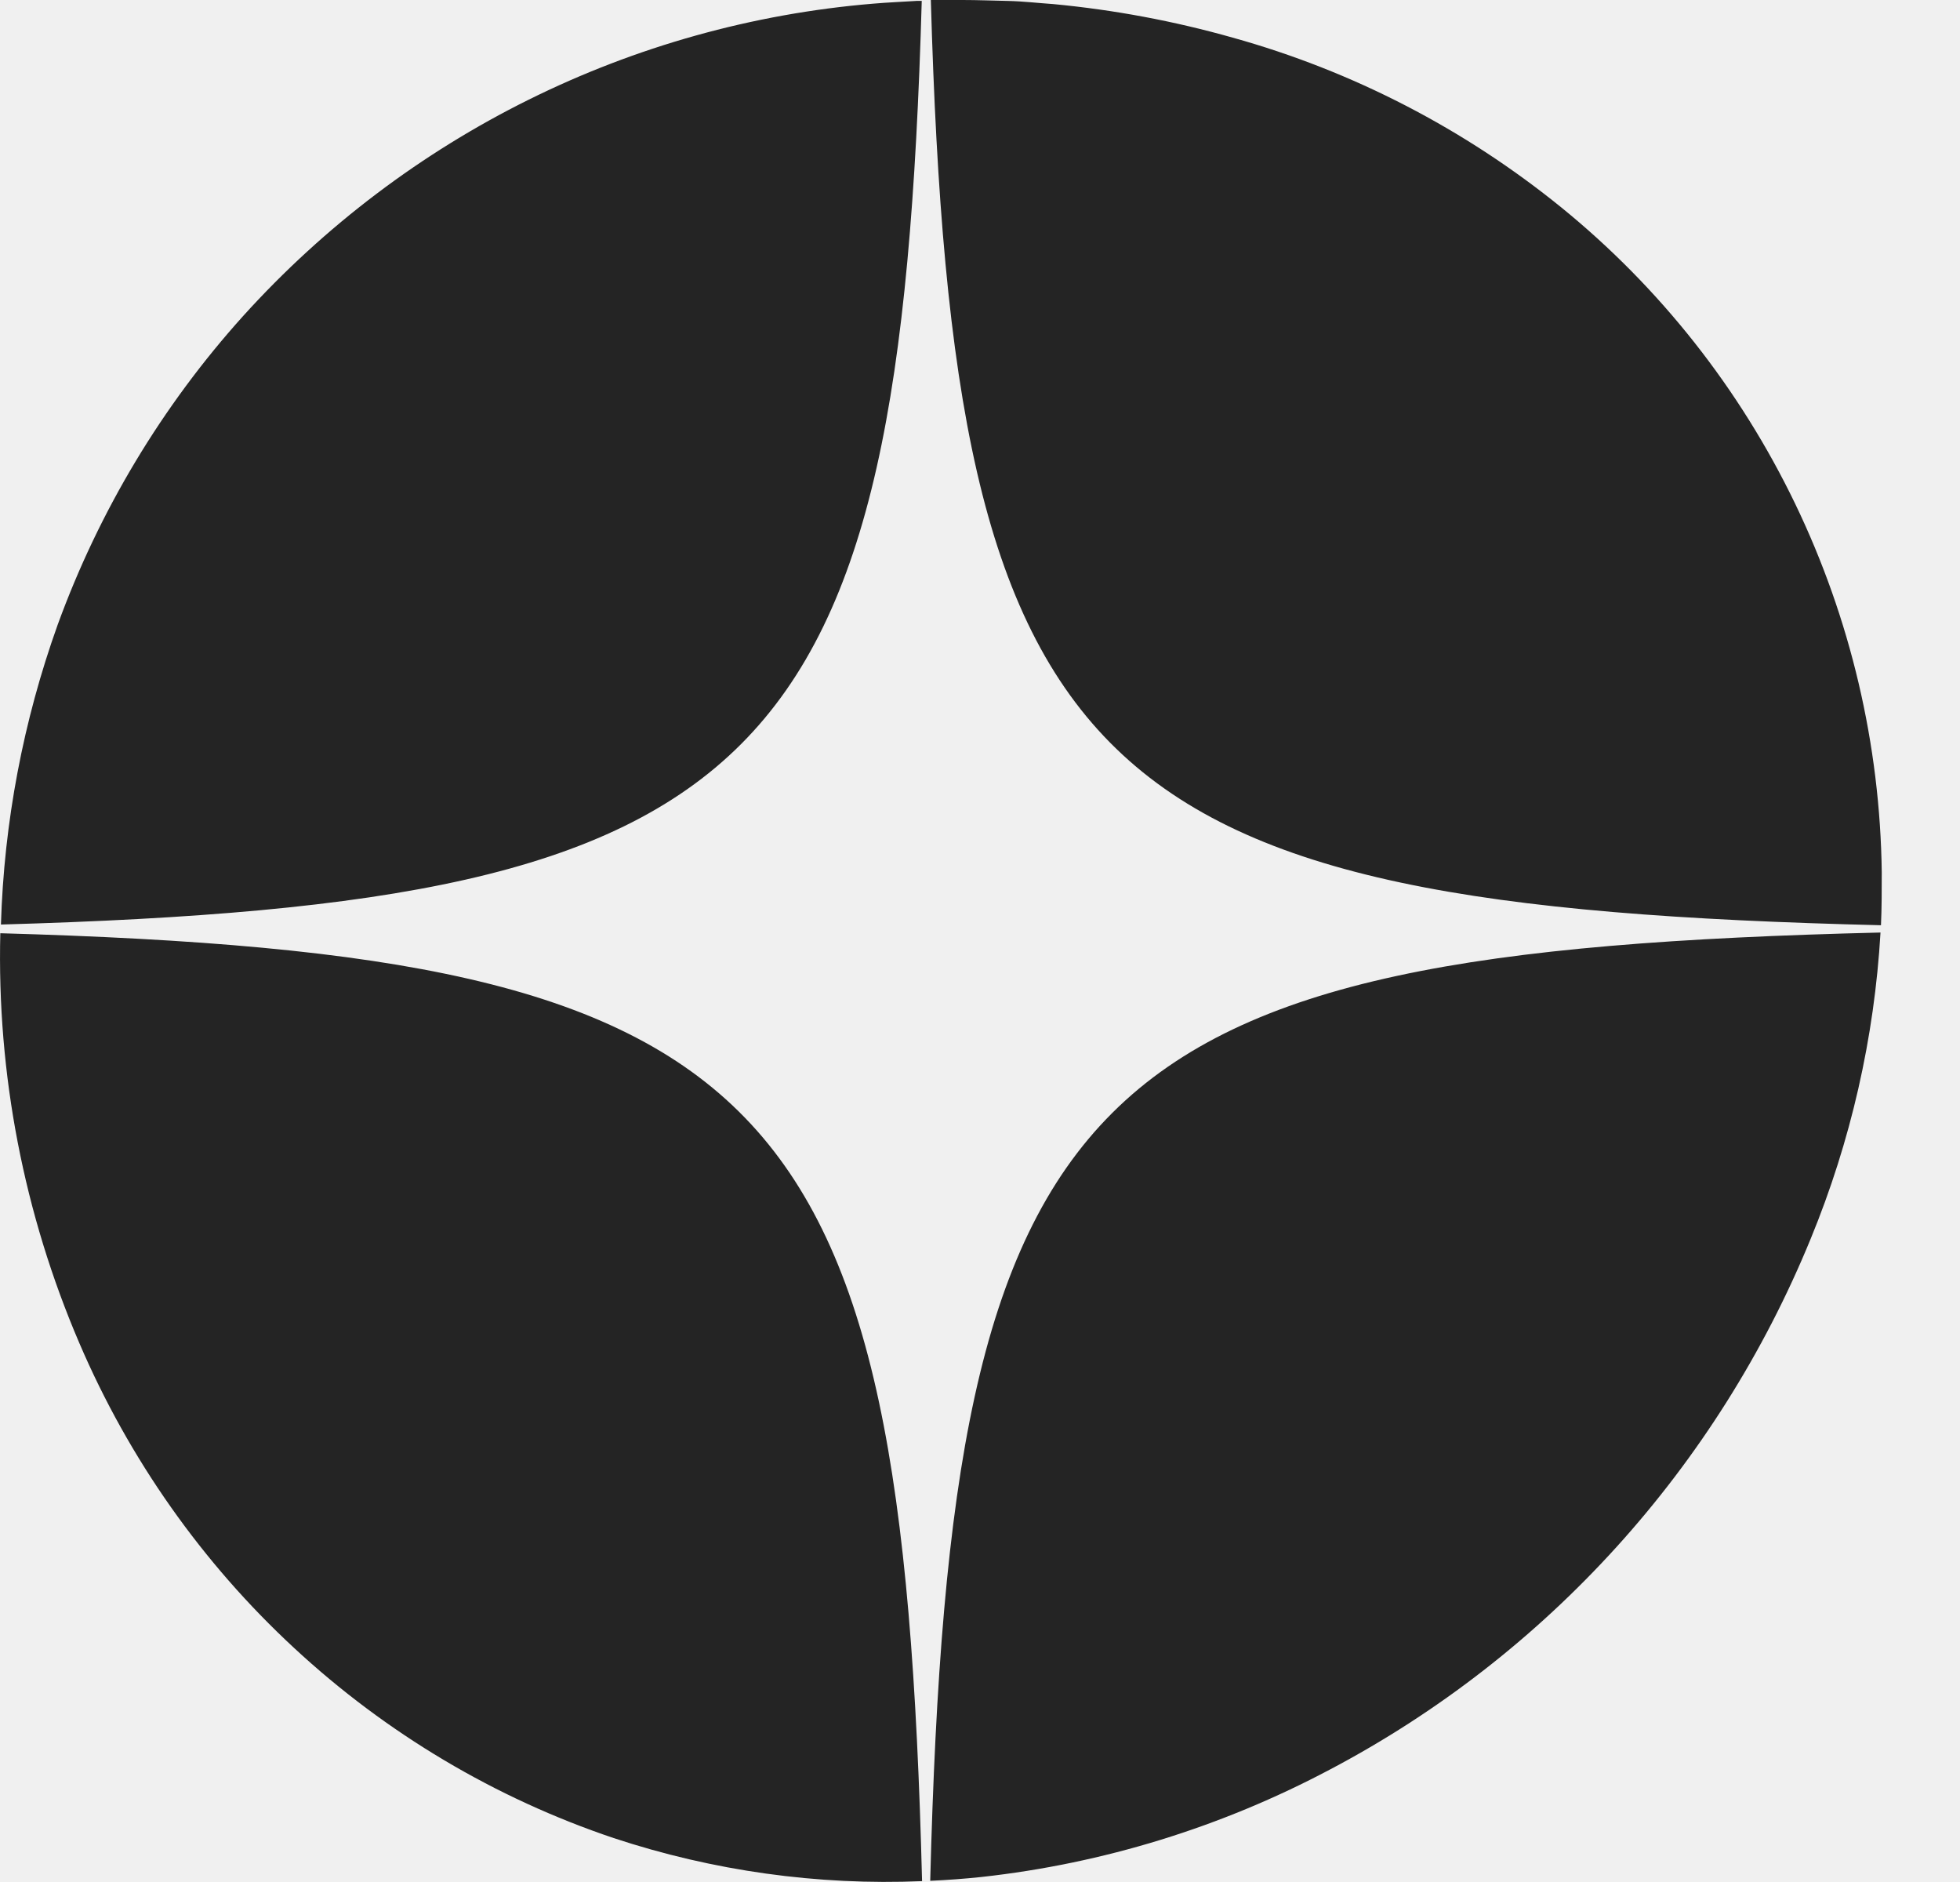
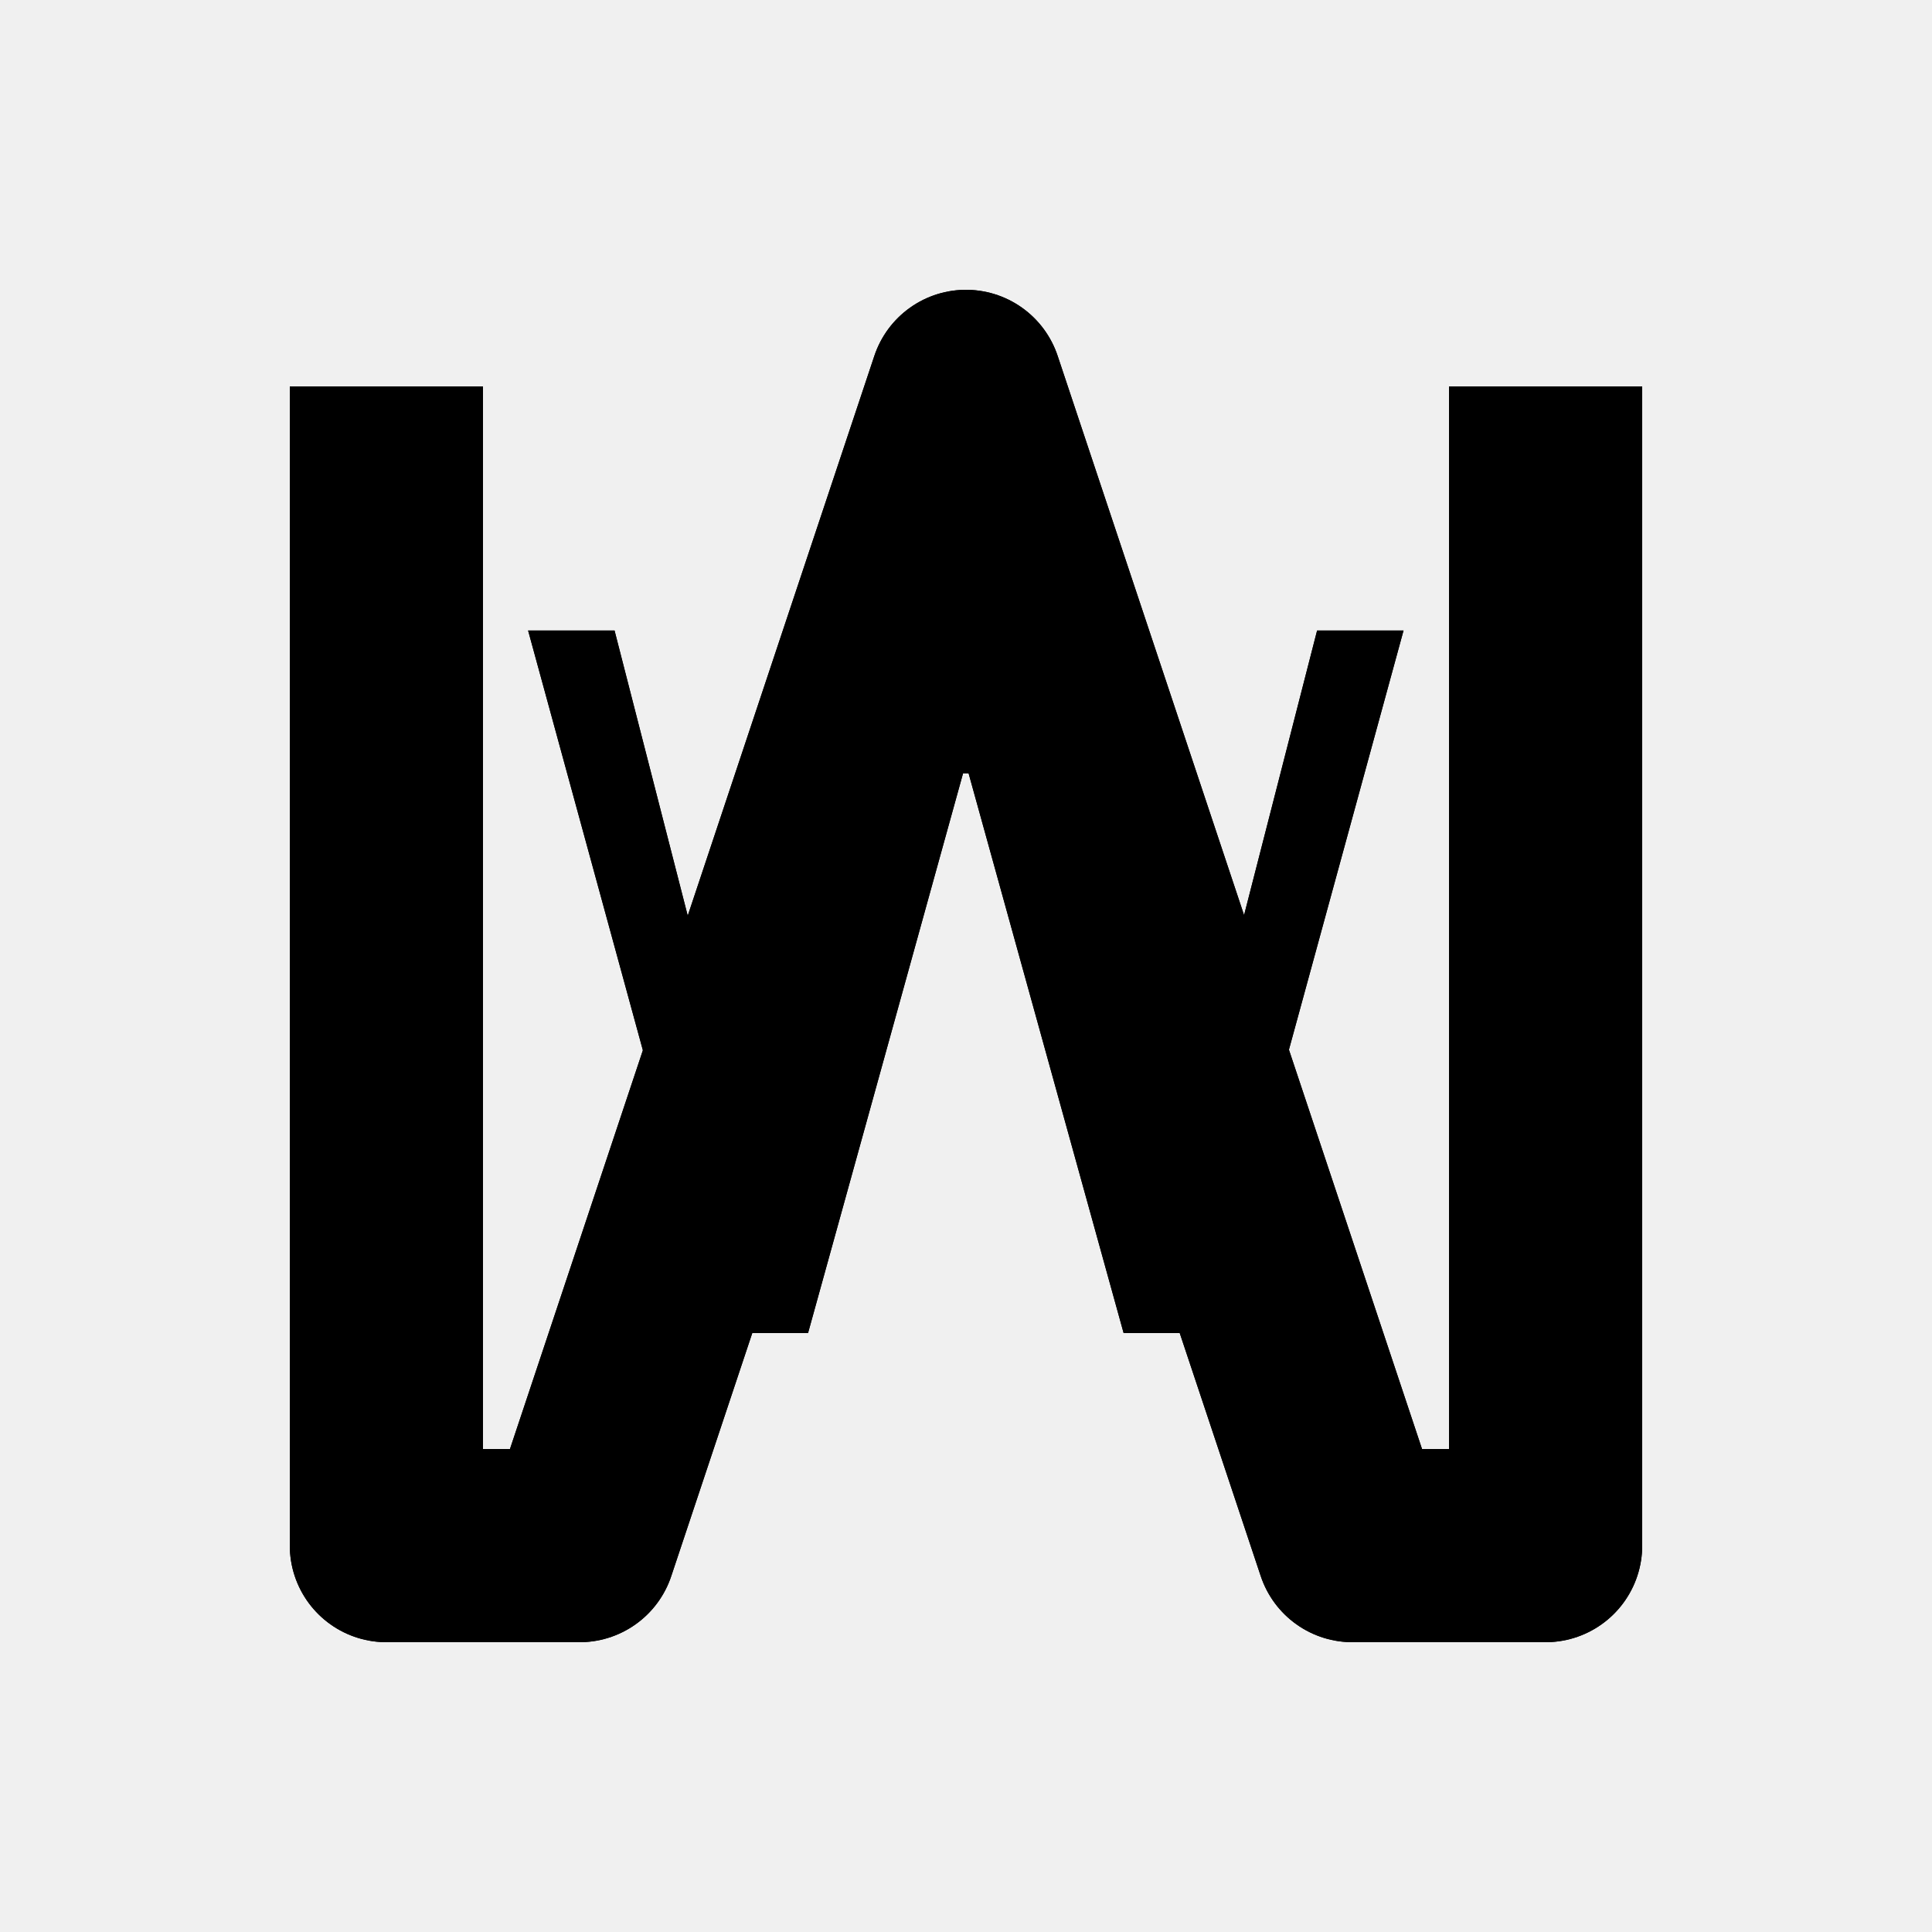
- <svg xmlns="http://www.w3.org/2000/svg" width="25" height="24" viewBox="0 0 25 24" fill="none">
-   <path d="M12.278 0C12.47 0 12.662 0.008 12.856 0.012C13.049 0.016 13.24 0.039 13.434 0.052C14.208 0.125 14.974 0.268 15.723 0.48C17.254 0.906 18.681 1.644 19.918 2.648C21.175 3.67 22.192 4.96 22.898 6.425C23.604 7.89 23.981 9.494 24.002 11.123C24.002 11.349 24.002 11.575 23.992 11.799C13.86 11.552 12.157 9.981 11.873 0H12.278ZM0.736 7.966C1.266 6.512 2.069 5.175 3.102 4.029C5.185 1.726 8.055 0.304 11.134 0.047C11.319 0.031 11.511 0.023 11.702 0.011H11.757C11.475 9.858 9.809 11.512 0.012 11.79C0.051 10.485 0.296 9.194 0.736 7.966V7.966ZM7.828 23.44C6.316 22.931 4.928 22.106 3.754 21.018C2.579 19.931 1.646 18.606 1.013 17.13C0.305 15.481 -0.04 13.697 0.004 11.901C9.91 12.181 11.505 13.864 11.761 23.989C10.428 24.045 9.096 23.859 7.828 23.44V23.44ZM23.096 15.796C21.903 18.709 19.733 21.105 16.965 22.565C15.581 23.299 14.073 23.765 12.519 23.936C12.302 23.959 12.083 23.975 11.865 23.985C12.13 13.742 13.758 12.14 23.986 11.892C23.908 13.234 23.607 14.554 23.096 15.796V15.796Z" fill="black" fill-opacity="0.85" />
+ <svg xmlns="http://www.w3.org/2000/svg" width="100" height="100" viewBox="0 0 100 100" fill="none">
+   <g clip-path="url(#clip0_2002_21)">
+     <path d="M20 20V80H30L50 20L70 80H80V20" stroke="black" stroke-width="10" stroke-linejoin="round" />
+     <path d="M37.278 69L27.335 32.636H31.809L39.409 62.253H39.764L47.505 32.636H52.477L60.218 62.253H60.574L68.173 32.636H72.647L62.704 69H58.159L50.133 40.023H49.849L41.824 69H37.278Z" fill="black" />
+     <path d="M20 20V80H30L50 20L70 80H80V20" stroke="black" stroke-width="10" stroke-linejoin="round" />
+     <path d="M37.278 69L27.335 32.636H31.809L39.409 62.253H39.764L47.505 32.636H52.477L60.218 62.253H60.574L68.173 32.636H72.647L62.704 69H58.159L50.133 40.023H49.849L41.824 69H37.278Z" fill="black" />
+   </g>
+   <defs>
+     <clipPath id="clip0_2002_21">
+       <rect width="100" height="100" fill="white" />
+     </clipPath>
+   </defs>
</svg>
